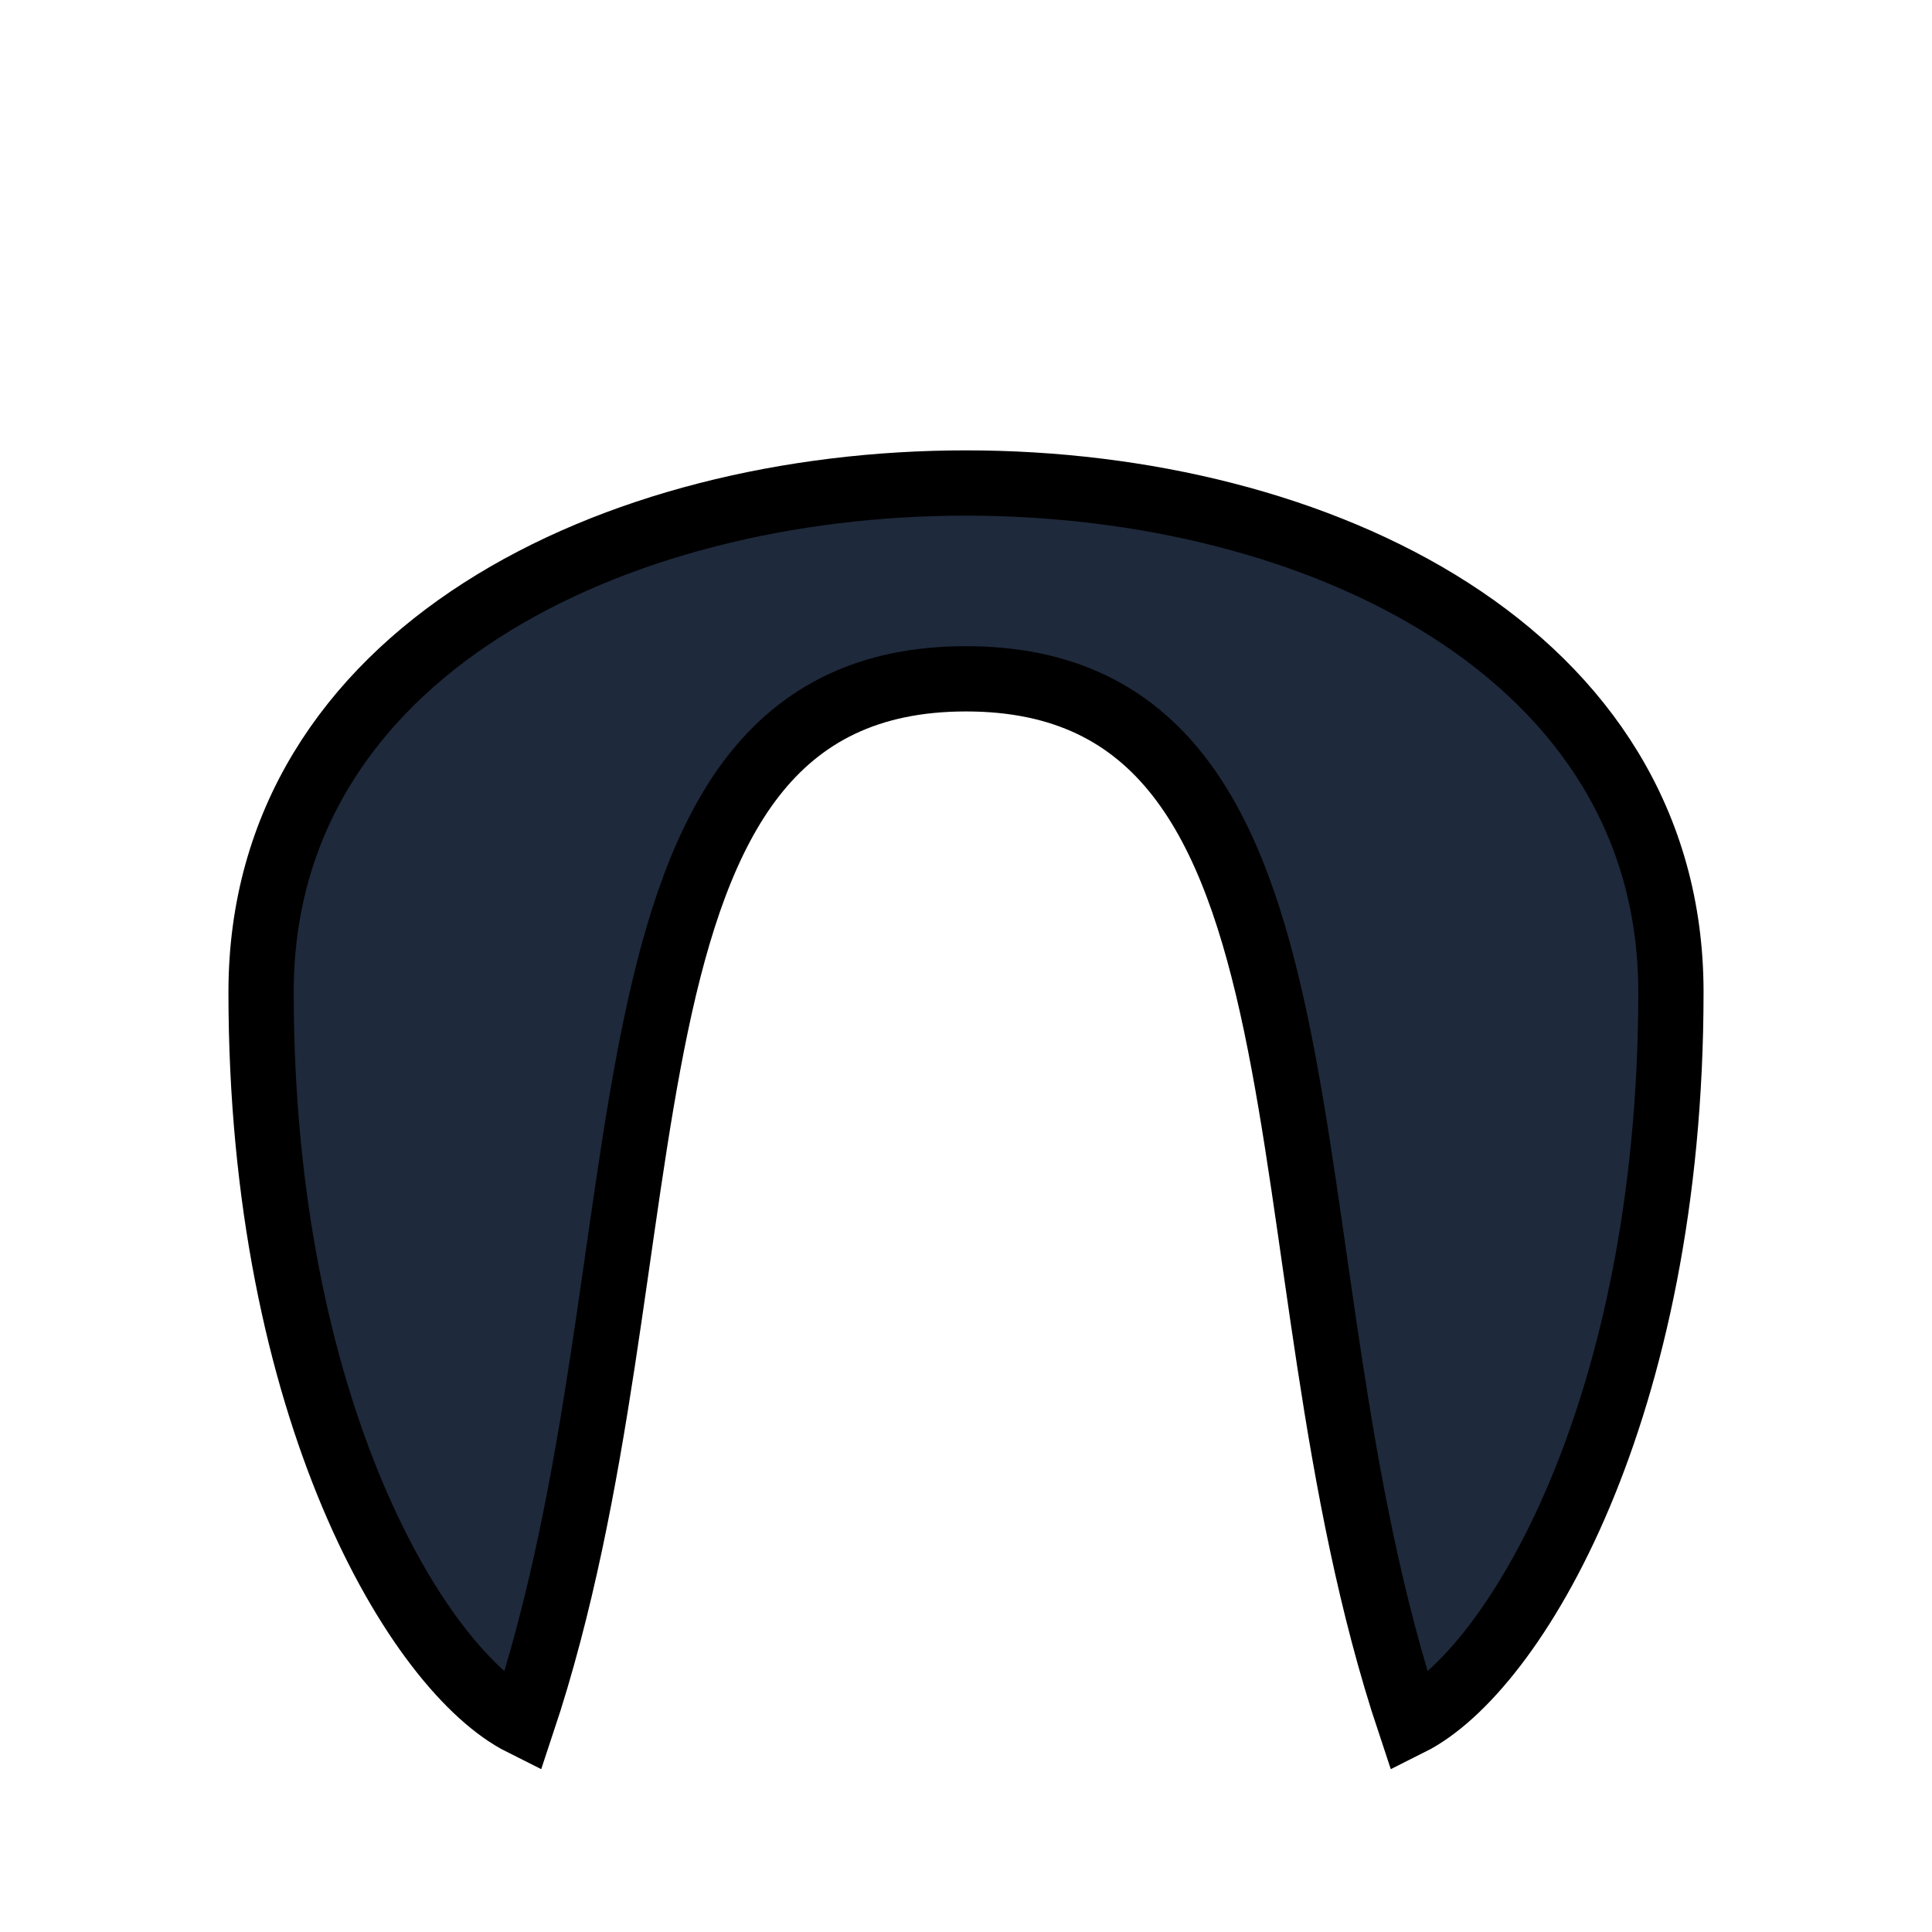
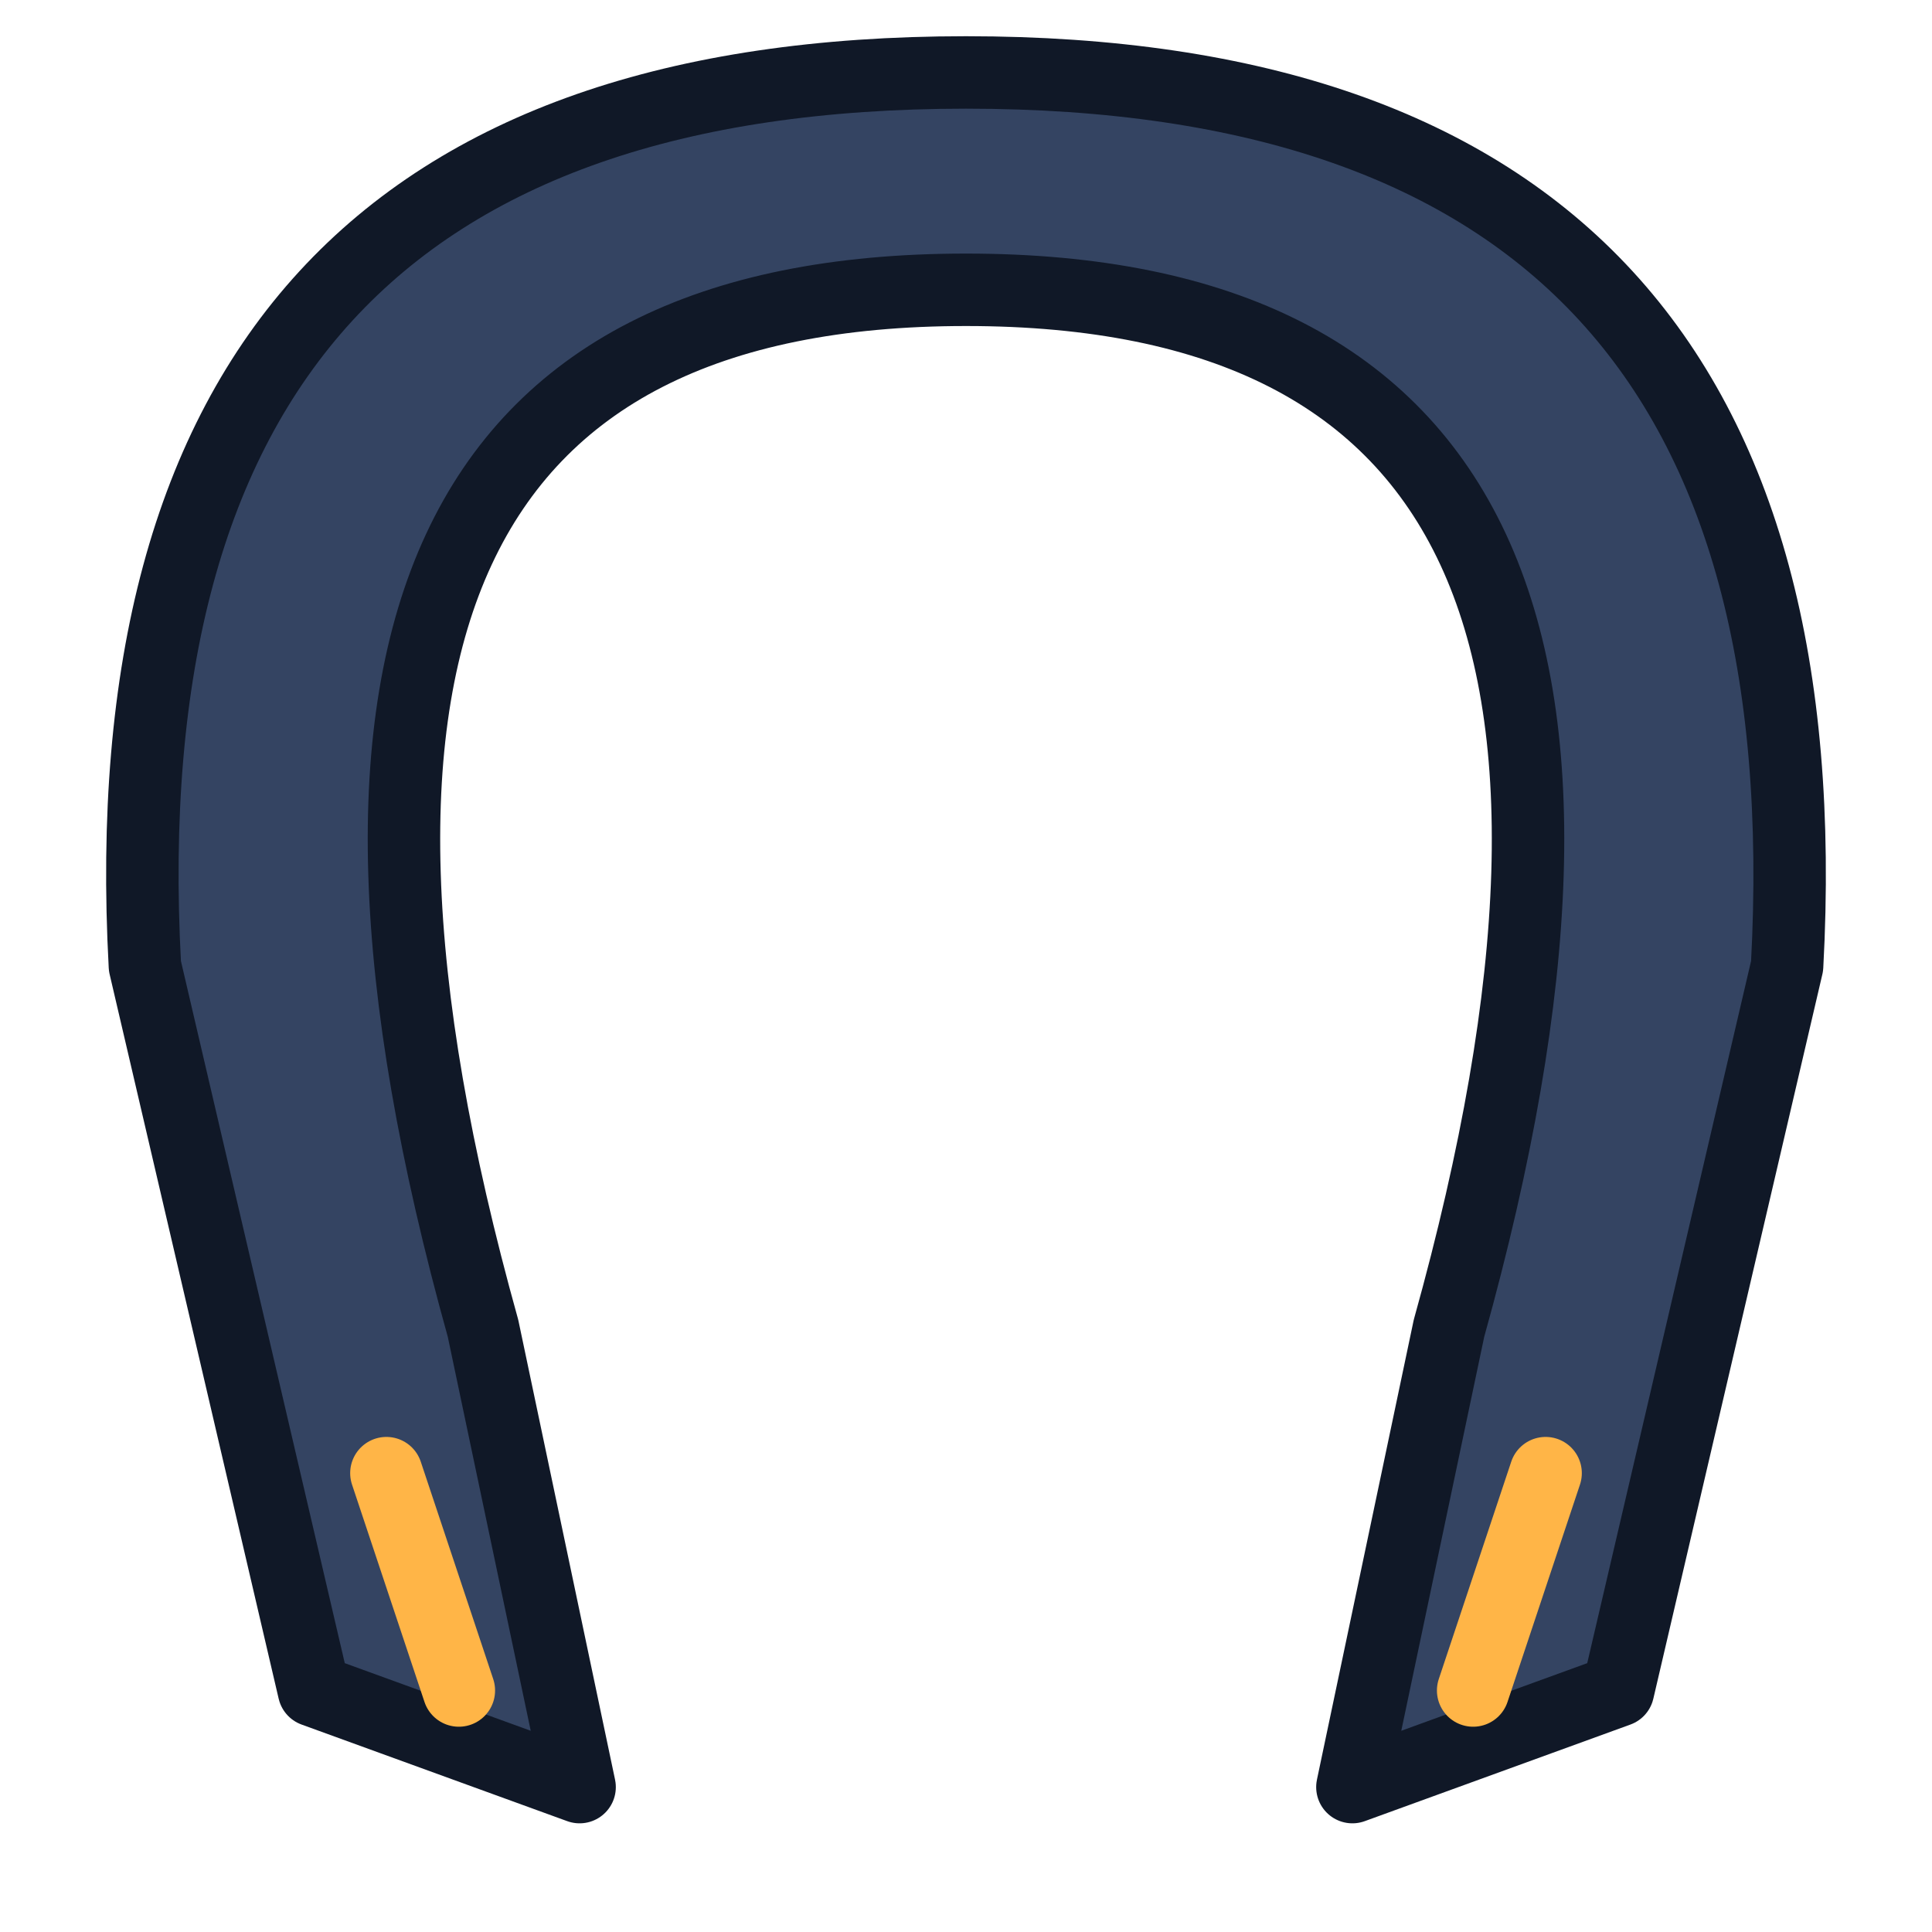
- <svg xmlns="http://www.w3.org/2000/svg" viewBox="0 0 74 74" width="74" height="74">
-   <path d="M 10 38 C 10 12 64 12 64 38 C 64 54 58 64 54 66 C 48 48 52 26 37 26 C 22 26 26 48 20 66 C 16 64 10 54 10 38 Z" fill="#1e293b" stroke="#000000" stroke-width="2.5" />
+ <svg xmlns="http://www.w3.org/2000/svg" width="80" height="80" viewBox="0 0 80 80">
+   <g stroke="#101827" stroke-width="3" stroke-linejoin="round" stroke-linecap="round">
+     <path d="M6 40 Q4 3 40 3 Q76 3 74 40 L67 70 L56 74 L60 55 Q72 12 40 12 Q8 12 20 55 L24 74 L13 70Z" fill="#344462" />
+     <path d="M16 61 L19 70 M64 61 L61 70" stroke="#ffb547" />
+   </g>
</svg>
